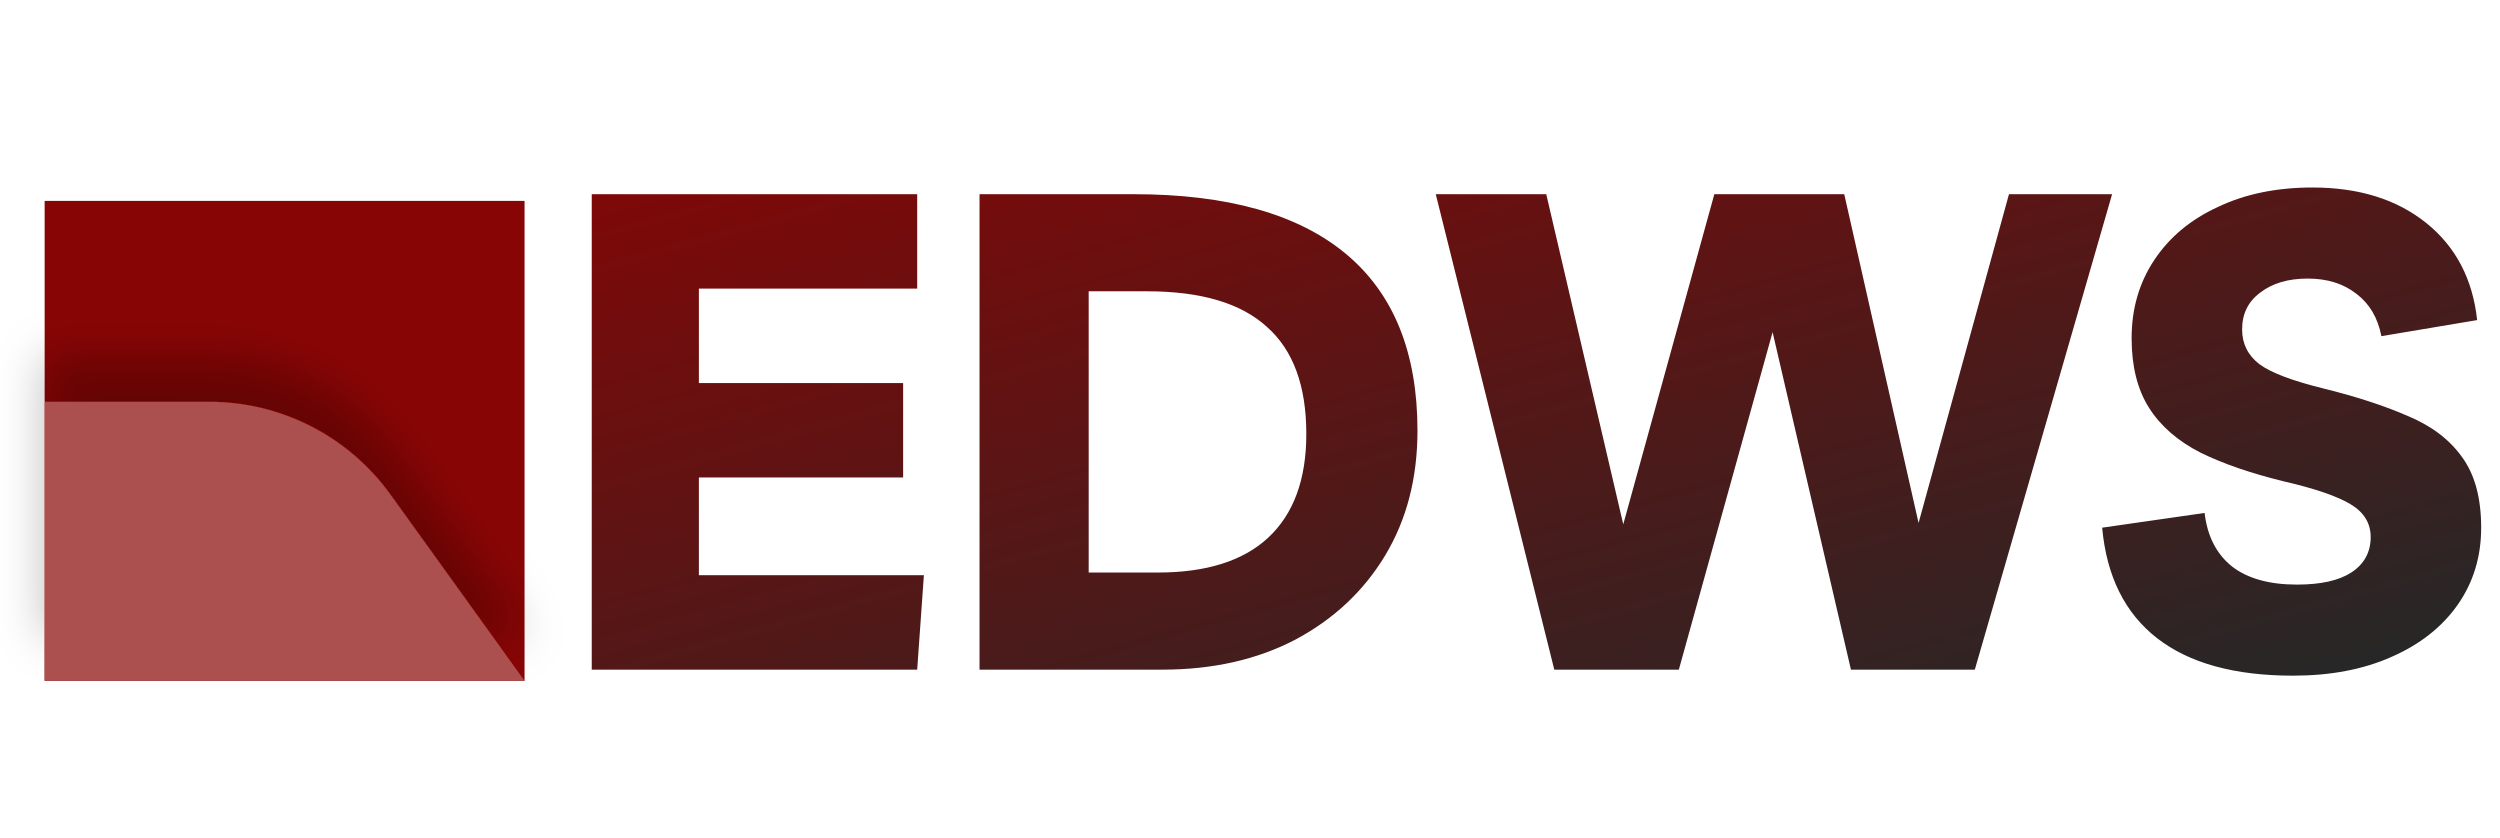
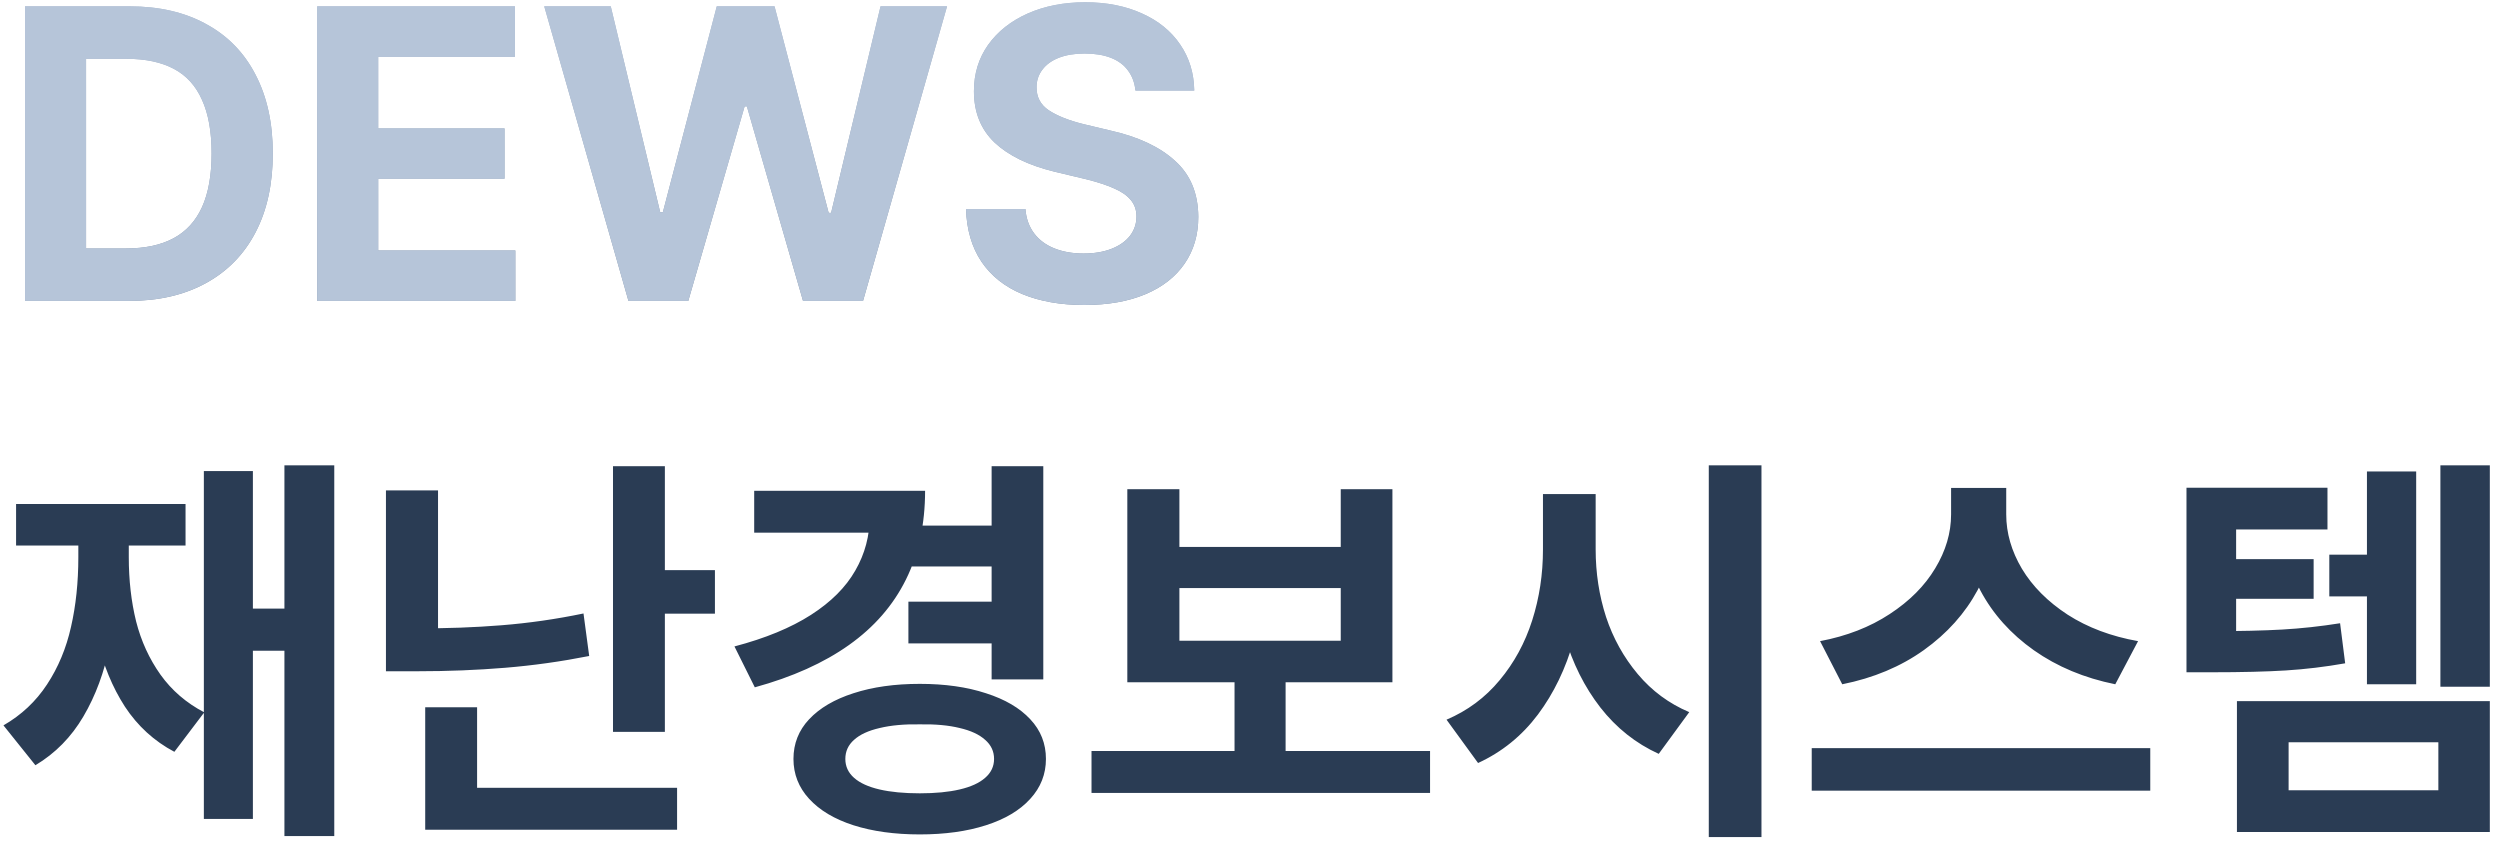
- <svg xmlns="http://www.w3.org/2000/svg" width="224" height="75" viewBox="0 0 224 75" fill="none">
-   <path d="M82.18 25.86H62.62V34.32H80.92V42.78H62.62V51.54H82.78L82.18 60H53.02V17.4H82.18V25.86ZM87.766 60V17.4H101.566C109.966 17.4 116.306 19.18 120.586 22.74C124.866 26.3 127.006 31.58 127.006 38.58C127.006 42.82 126.046 46.54 124.126 49.74C122.206 52.94 119.526 55.46 116.086 57.3C112.646 59.1 108.666 60 104.146 60H87.766ZM97.546 51.3H103.726C108.086 51.3 111.386 50.26 113.626 48.18C115.906 46.06 117.046 42.96 117.046 38.88C117.046 34.56 115.866 31.36 113.506 29.28C111.186 27.16 107.606 26.1 102.766 26.1H97.546V51.3ZM180.004 17.4H189.244L176.944 60H165.844L158.824 29.76L150.424 60H139.264L128.644 17.4H138.544L145.444 46.98L153.604 17.4H165.244L171.904 46.86L180.004 17.4ZM205.453 60.54C200.213 60.54 196.153 59.42 193.273 57.18C190.393 54.94 188.753 51.64 188.353 47.28L197.533 45.96C197.773 48.04 198.593 49.64 199.993 50.76C201.393 51.84 203.333 52.38 205.813 52.38C207.933 52.38 209.553 52.02 210.673 51.3C211.833 50.54 212.413 49.48 212.413 48.12C212.413 46.88 211.813 45.9 210.613 45.18C209.413 44.46 207.433 43.78 204.673 43.14C201.713 42.42 199.213 41.56 197.173 40.56C195.133 39.52 193.593 38.18 192.553 36.54C191.513 34.9 190.993 32.82 190.993 30.3C190.993 27.66 191.673 25.32 193.033 23.28C194.393 21.24 196.293 19.66 198.733 18.54C201.173 17.38 203.993 16.8 207.193 16.8C211.353 16.8 214.753 17.86 217.393 19.98C220.033 22.1 221.553 25 221.953 28.68L213.373 30.12C213.053 28.48 212.313 27.22 211.153 26.34C209.993 25.42 208.533 24.96 206.773 24.96C205.013 24.96 203.593 25.38 202.513 26.22C201.433 27.02 200.893 28.12 200.893 29.52C200.893 30.8 201.413 31.84 202.453 32.64C203.493 33.4 205.393 34.12 208.153 34.8C211.073 35.52 213.593 36.34 215.713 37.26C217.833 38.14 219.453 39.36 220.573 40.92C221.733 42.48 222.313 44.6 222.313 47.28C222.313 49.88 221.613 52.18 220.213 54.18C218.813 56.18 216.833 57.74 214.273 58.86C211.753 59.98 208.813 60.54 205.453 60.54Z" fill="url(#paint0_linear_1_10)" />
-   <rect x="4" y="18" width="43" height="43" fill="#880505" />
-   <g filter="url(#filter0_d_1_10)">
-     <path d="M4 36H18.755C25.188 36 31.227 39.094 34.986 44.314L47 61H4V36Z" fill="#AB4F4F" />
-   </g>
+ <svg xmlns="http://www.w3.org/2000/svg" width="216" height="73" viewBox="0 0 216 73" fill="none">
+   <path d="M4.518 26V21.465H10.898C12.539 21.465 13.904 21.172 14.994 20.586C16.084 20 16.904 19.104 17.455 17.896C18.006 16.678 18.281 15.131 18.281 13.256C18.281 11.381 18.006 9.84 17.455 8.633C16.916 7.414 16.102 6.518 15.012 5.943C13.922 5.369 12.562 5.082 10.934 5.082H4.395V0.547H11.197C13.752 0.547 15.955 1.057 17.807 2.076C19.67 3.084 21.094 4.543 22.078 6.453C23.074 8.363 23.572 10.631 23.572 13.256C23.572 15.893 23.074 18.166 22.078 20.076C21.082 21.986 19.646 23.451 17.771 24.471C15.908 25.49 13.693 26 11.127 26H4.518ZM7.436 26H2.162V0.547H7.436V26ZM27.404 0.547H44.49V4.906H32.678V11.094H43.594V15.435H32.678V21.641H44.525V26H27.404V0.547ZM47.022 0.547H52.77L57.041 18.336H57.27L61.928 0.547H66.92L71.596 18.389H71.807L76.078 0.547H81.826L74.566 26H69.381L64.529 9.195H64.336L59.467 26H54.299L47.022 0.547ZM98.103 7.824C98.033 7.145 97.816 6.564 97.453 6.084C97.102 5.604 96.609 5.24 95.977 4.994C95.344 4.748 94.588 4.625 93.709 4.625C92.853 4.625 92.109 4.748 91.477 4.994C90.856 5.24 90.381 5.586 90.053 6.031C89.725 6.465 89.561 6.963 89.561 7.525C89.549 8.381 89.9 9.049 90.615 9.529C91.342 10.01 92.344 10.408 93.621 10.725L95.906 11.27C98.32 11.809 100.189 12.682 101.514 13.889C102.85 15.084 103.523 16.701 103.535 18.74C103.535 20.275 103.143 21.617 102.357 22.766C101.572 23.914 100.441 24.799 98.965 25.42C97.488 26.041 95.725 26.352 93.674 26.352C91.623 26.352 89.836 26.035 88.312 25.402C86.801 24.77 85.629 23.838 84.797 22.607C83.965 21.365 83.519 19.848 83.461 18.055H88.594C88.664 18.887 88.916 19.59 89.35 20.164C89.783 20.738 90.369 21.172 91.107 21.465C91.846 21.758 92.684 21.904 93.621 21.904C94.535 21.904 95.338 21.77 96.029 21.5C96.721 21.23 97.254 20.855 97.629 20.375C98.004 19.883 98.191 19.326 98.191 18.705C98.191 18.143 98.027 17.668 97.699 17.281C97.371 16.883 96.891 16.549 96.258 16.279C95.637 15.998 94.834 15.734 93.85 15.488L91.055 14.82C88.828 14.27 87.117 13.432 85.922 12.307C84.738 11.17 84.147 9.693 84.147 7.877C84.147 6.365 84.557 5.029 85.377 3.869C86.209 2.709 87.352 1.807 88.805 1.162C90.269 0.518 91.922 0.195 93.762 0.195C95.613 0.195 97.248 0.518 98.666 1.162C100.084 1.795 101.186 2.691 101.971 3.852C102.756 5 103.16 6.324 103.184 7.824H98.103Z" fill="url(#paint0_linear_1_685)" />
+   <path d="M4.518 26V21.465H10.898C12.539 21.465 13.904 21.172 14.994 20.586C16.084 20 16.904 19.104 17.455 17.896C18.006 16.678 18.281 15.131 18.281 13.256C18.281 11.381 18.006 9.84 17.455 8.633C16.916 7.414 16.102 6.518 15.012 5.943C13.922 5.369 12.562 5.082 10.934 5.082H4.395V0.547H11.197C13.752 0.547 15.955 1.057 17.807 2.076C19.67 3.084 21.094 4.543 22.078 6.453C23.074 8.363 23.572 10.631 23.572 13.256C23.572 15.893 23.074 18.166 22.078 20.076C21.082 21.986 19.646 23.451 17.771 24.471C15.908 25.49 13.693 26 11.127 26H4.518ZM7.436 26H2.162V0.547H7.436V26ZM27.404 0.547H44.49V4.906H32.678V11.094H43.594V15.435H32.678V21.641H44.525V26H27.404V0.547ZM47.022 0.547H52.77L57.041 18.336H57.27L61.928 0.547H66.92L71.596 18.389H71.807L76.078 0.547H81.826L74.566 26H69.381L64.529 9.195H64.336L59.467 26H54.299L47.022 0.547ZM98.103 7.824C98.033 7.145 97.816 6.564 97.453 6.084C97.102 5.604 96.609 5.24 95.977 4.994C95.344 4.748 94.588 4.625 93.709 4.625C92.853 4.625 92.109 4.748 91.477 4.994C90.856 5.24 90.381 5.586 90.053 6.031C89.725 6.465 89.561 6.963 89.561 7.525C89.549 8.381 89.9 9.049 90.615 9.529C91.342 10.01 92.344 10.408 93.621 10.725L95.906 11.27C98.32 11.809 100.189 12.682 101.514 13.889C102.85 15.084 103.523 16.701 103.535 18.74C103.535 20.275 103.143 21.617 102.357 22.766C101.572 23.914 100.441 24.799 98.965 25.42C97.488 26.041 95.725 26.352 93.674 26.352C91.623 26.352 89.836 26.035 88.312 25.402C86.801 24.77 85.629 23.838 84.797 22.607C83.965 21.365 83.519 19.848 83.461 18.055H88.594C88.664 18.887 88.916 19.59 89.35 20.164C89.783 20.738 90.369 21.172 91.107 21.465C91.846 21.758 92.684 21.904 93.621 21.904C94.535 21.904 95.338 21.77 96.029 21.5C96.721 21.23 97.254 20.855 97.629 20.375C98.004 19.883 98.191 19.326 98.191 18.705C98.191 18.143 98.027 17.668 97.699 17.281C97.371 16.883 96.891 16.549 96.258 16.279C95.637 15.998 94.834 15.734 93.85 15.488L91.055 14.82C88.828 14.27 87.117 13.432 85.922 12.307C84.738 11.17 84.147 9.693 84.147 7.877C84.147 6.365 84.557 5.029 85.377 3.869C86.209 2.709 87.352 1.807 88.805 1.162C90.269 0.518 91.922 0.195 93.762 0.195C95.613 0.195 97.248 0.518 98.666 1.162C100.084 1.795 101.186 2.691 101.971 3.852C102.756 5 103.16 6.324 103.184 7.824H98.103Z" fill="#B6C5D9" />
+   <path d="M28.881 72.234H24.574V40.207H28.881V72.234ZM26.033 56.221H20.637V52.582H26.033V56.221ZM21.85 70.758H17.613V40.699H21.85V70.758ZM10.16 48.135C10.16 50.924 9.932 53.467 9.475 55.764C9.018 58.06 8.262 60.105 7.207 61.898C6.164 63.68 4.781 65.086 3.059 66.117L0.299 62.672C1.846 61.781 3.1 60.603 4.061 59.139C5.033 57.662 5.725 56.004 6.135 54.164C6.557 52.324 6.768 50.315 6.768 48.135V45.164H10.16V48.135ZM11.127 48.135C11.127 50.127 11.338 51.978 11.76 53.69C12.193 55.389 12.896 56.924 13.869 58.295C14.842 59.654 16.102 60.738 17.648 61.547L15.065 64.957C13.318 64.031 11.895 62.73 10.793 61.055C9.703 59.367 8.912 57.44 8.42 55.272C7.939 53.092 7.699 50.713 7.699 48.135V45.164H11.127V48.135ZM16.031 47.133H1.389V43.547H16.031V47.133ZM37.846 55.764H33.346V42.369H37.846V55.764ZM36.088 54.287C38.572 54.299 40.986 54.211 43.33 54.023C45.685 53.836 48.047 53.496 50.414 53.004L50.906 56.678C48.48 57.158 46.055 57.498 43.629 57.697C41.203 57.897 38.69 57.996 36.088 57.996H33.346V54.287H36.088ZM57.445 63.234H52.963V40.277H57.445V63.234ZM61.77 53.022H56.145V49.26H61.77V53.022ZM58.5 71.689H36.738V68.068H58.5V71.689ZM41.221 70.072H36.738V61.107H41.221V70.072ZM86.397 48.943H78.715V45.41H86.397V48.943ZM86.133 55.588H78.486V51.984H86.133V55.588ZM90.141 58.699H85.676V40.277H90.141V58.699ZM79.928 42.404C79.928 45.287 79.377 47.842 78.275 50.068C77.174 52.295 75.533 54.182 73.353 55.728C71.174 57.275 68.461 58.494 65.215 59.385L63.457 55.852C66.129 55.148 68.332 54.24 70.066 53.127C71.801 52.014 73.078 50.736 73.898 49.295C74.731 47.853 75.147 46.283 75.147 44.584V42.404H79.928ZM78.258 46.025H65.162V42.404H78.258V46.025ZM79.471 59.086C81.639 59.086 83.543 59.355 85.184 59.895C86.836 60.422 88.113 61.172 89.016 62.145C89.918 63.105 90.369 64.248 90.369 65.572C90.369 66.885 89.918 68.033 89.016 69.018C88.113 70.014 86.836 70.775 85.184 71.303C83.543 71.83 81.639 72.094 79.471 72.094C77.303 72.094 75.393 71.83 73.74 71.303C72.1 70.775 70.822 70.014 69.908 69.018C69.006 68.033 68.555 66.885 68.555 65.572C68.555 64.248 69.006 63.105 69.908 62.145C70.822 61.172 72.1 60.422 73.74 59.895C75.393 59.355 77.303 59.086 79.471 59.086ZM79.471 62.584C78.135 62.56 76.981 62.666 76.008 62.9C75.035 63.123 74.297 63.463 73.793 63.92C73.289 64.365 73.037 64.916 73.037 65.572C73.037 66.217 73.289 66.762 73.793 67.207C74.297 67.652 75.029 67.986 75.99 68.209C76.951 68.432 78.111 68.543 79.471 68.543C80.818 68.543 81.967 68.432 82.916 68.209C83.877 67.986 84.609 67.652 85.113 67.207C85.629 66.762 85.887 66.217 85.887 65.572C85.887 64.916 85.629 64.365 85.113 63.92C84.609 63.463 83.877 63.123 82.916 62.9C81.967 62.666 80.818 62.56 79.471 62.584ZM123.557 68.508H94.307V64.887H123.557V68.508ZM111.076 65.783H106.664V57.943H111.076V65.783ZM101.9 47.256H115.84V42.264H120.305V58.945H97.4V42.264H101.9V47.256ZM115.84 55.359V50.807H101.9V55.359H115.84ZM137.004 47.467C137.004 50.279 136.658 52.898 135.967 55.324C135.287 57.75 134.256 59.889 132.873 61.74C131.49 63.58 129.768 64.975 127.705 65.924L124.98 62.18C126.797 61.406 128.326 60.27 129.568 58.77C130.822 57.27 131.76 55.547 132.381 53.602C133.002 51.656 133.312 49.611 133.312 47.467V42.685H137.004V47.467ZM137.865 47.467C137.865 49.506 138.164 51.451 138.762 53.303C139.371 55.143 140.285 56.789 141.504 58.242C142.723 59.695 144.205 60.791 145.951 61.529L143.314 65.133C141.334 64.231 139.652 62.895 138.27 61.125C136.898 59.355 135.873 57.305 135.193 54.973C134.514 52.641 134.174 50.139 134.174 47.467V42.685H137.865V47.467ZM152.191 72.322H147.639V40.207H152.191V72.322ZM172.512 44.443C172.512 46.764 171.967 48.938 170.877 50.965C169.787 52.992 168.234 54.727 166.219 56.168C164.215 57.598 161.865 58.582 159.17 59.121L157.254 55.395C159.551 54.961 161.555 54.182 163.266 53.057C164.988 51.932 166.301 50.613 167.203 49.102C168.117 47.59 168.574 46.037 168.574 44.443V42.158H172.512V44.443ZM173.338 44.443C173.338 46.049 173.789 47.613 174.691 49.137C175.605 50.66 176.924 51.984 178.646 53.109C180.381 54.223 182.408 54.984 184.729 55.395L182.76 59.121C180.088 58.582 177.744 57.603 175.729 56.185C173.725 54.768 172.184 53.045 171.105 51.018C170.027 48.99 169.488 46.799 169.488 44.443V42.158H173.338V44.443ZM185.783 68.314H156.533V64.641H185.783V68.314ZM206.262 51.527H201.252V47.924H206.262V51.527ZM191.074 54.533C193.523 54.533 195.562 54.486 197.191 54.393C198.832 54.299 200.496 54.117 202.184 53.848L202.623 57.31C200.9 57.615 199.195 57.82 197.508 57.926C195.832 58.031 193.688 58.084 191.074 58.084H188.912V54.533H191.074ZM201.094 45.744H193.201V56.572H188.912V42.141H201.094V45.744ZM199.898 51.738H191.918V48.31H199.898V51.738ZM215.121 59.332H210.85V40.207H215.121V59.332ZM208.758 59.121H204.504V40.734H208.758V59.121ZM215.121 71.883H193.271V60.58H215.121V71.883ZM197.736 68.279H210.674V64.131H197.736V68.279Z" fill="#2A3C54" />
  <defs>
-     <filter id="filter0_d_1_10" x="0" y="28" width="51" height="33" filterUnits="userSpaceOnUse" color-interpolation-filters="sRGB">
-       <feFlood flood-opacity="0" result="BackgroundImageFix" />
-       <feColorMatrix in="SourceAlpha" type="matrix" values="0 0 0 0 0 0 0 0 0 0 0 0 0 0 0 0 0 0 127 0" result="hardAlpha" />
-       <feOffset dy="-4" />
-       <feGaussianBlur stdDeviation="2" />
-       <feComposite in2="hardAlpha" operator="out" />
-       <feColorMatrix type="matrix" values="0 0 0 0 0 0 0 0 0 0 0 0 0 0 0 0 0 0 0.25 0" />
-       <feBlend mode="normal" in2="BackgroundImageFix" result="effect1_dropShadow_1_10" />
-       <feBlend mode="normal" in="SourceGraphic" in2="effect1_dropShadow_1_10" result="shape" />
-     </filter>
-     <linearGradient id="paint0_linear_1_10" x1="114" y1="-8.5" x2="138.5" y2="80" gradientUnits="userSpaceOnUse">
-       <stop stop-color="#880505" />
-       <stop offset="1" stop-color="#272727" />
+     <linearGradient id="paint0_linear_1_685" x1="109" y1="-8" x2="109" y2="78" gradientUnits="userSpaceOnUse">
+       <stop stop-color="#B6C5D9" />
+       <stop offset="1" stop-color="#2A3C54" />
    </linearGradient>
  </defs>
</svg>
